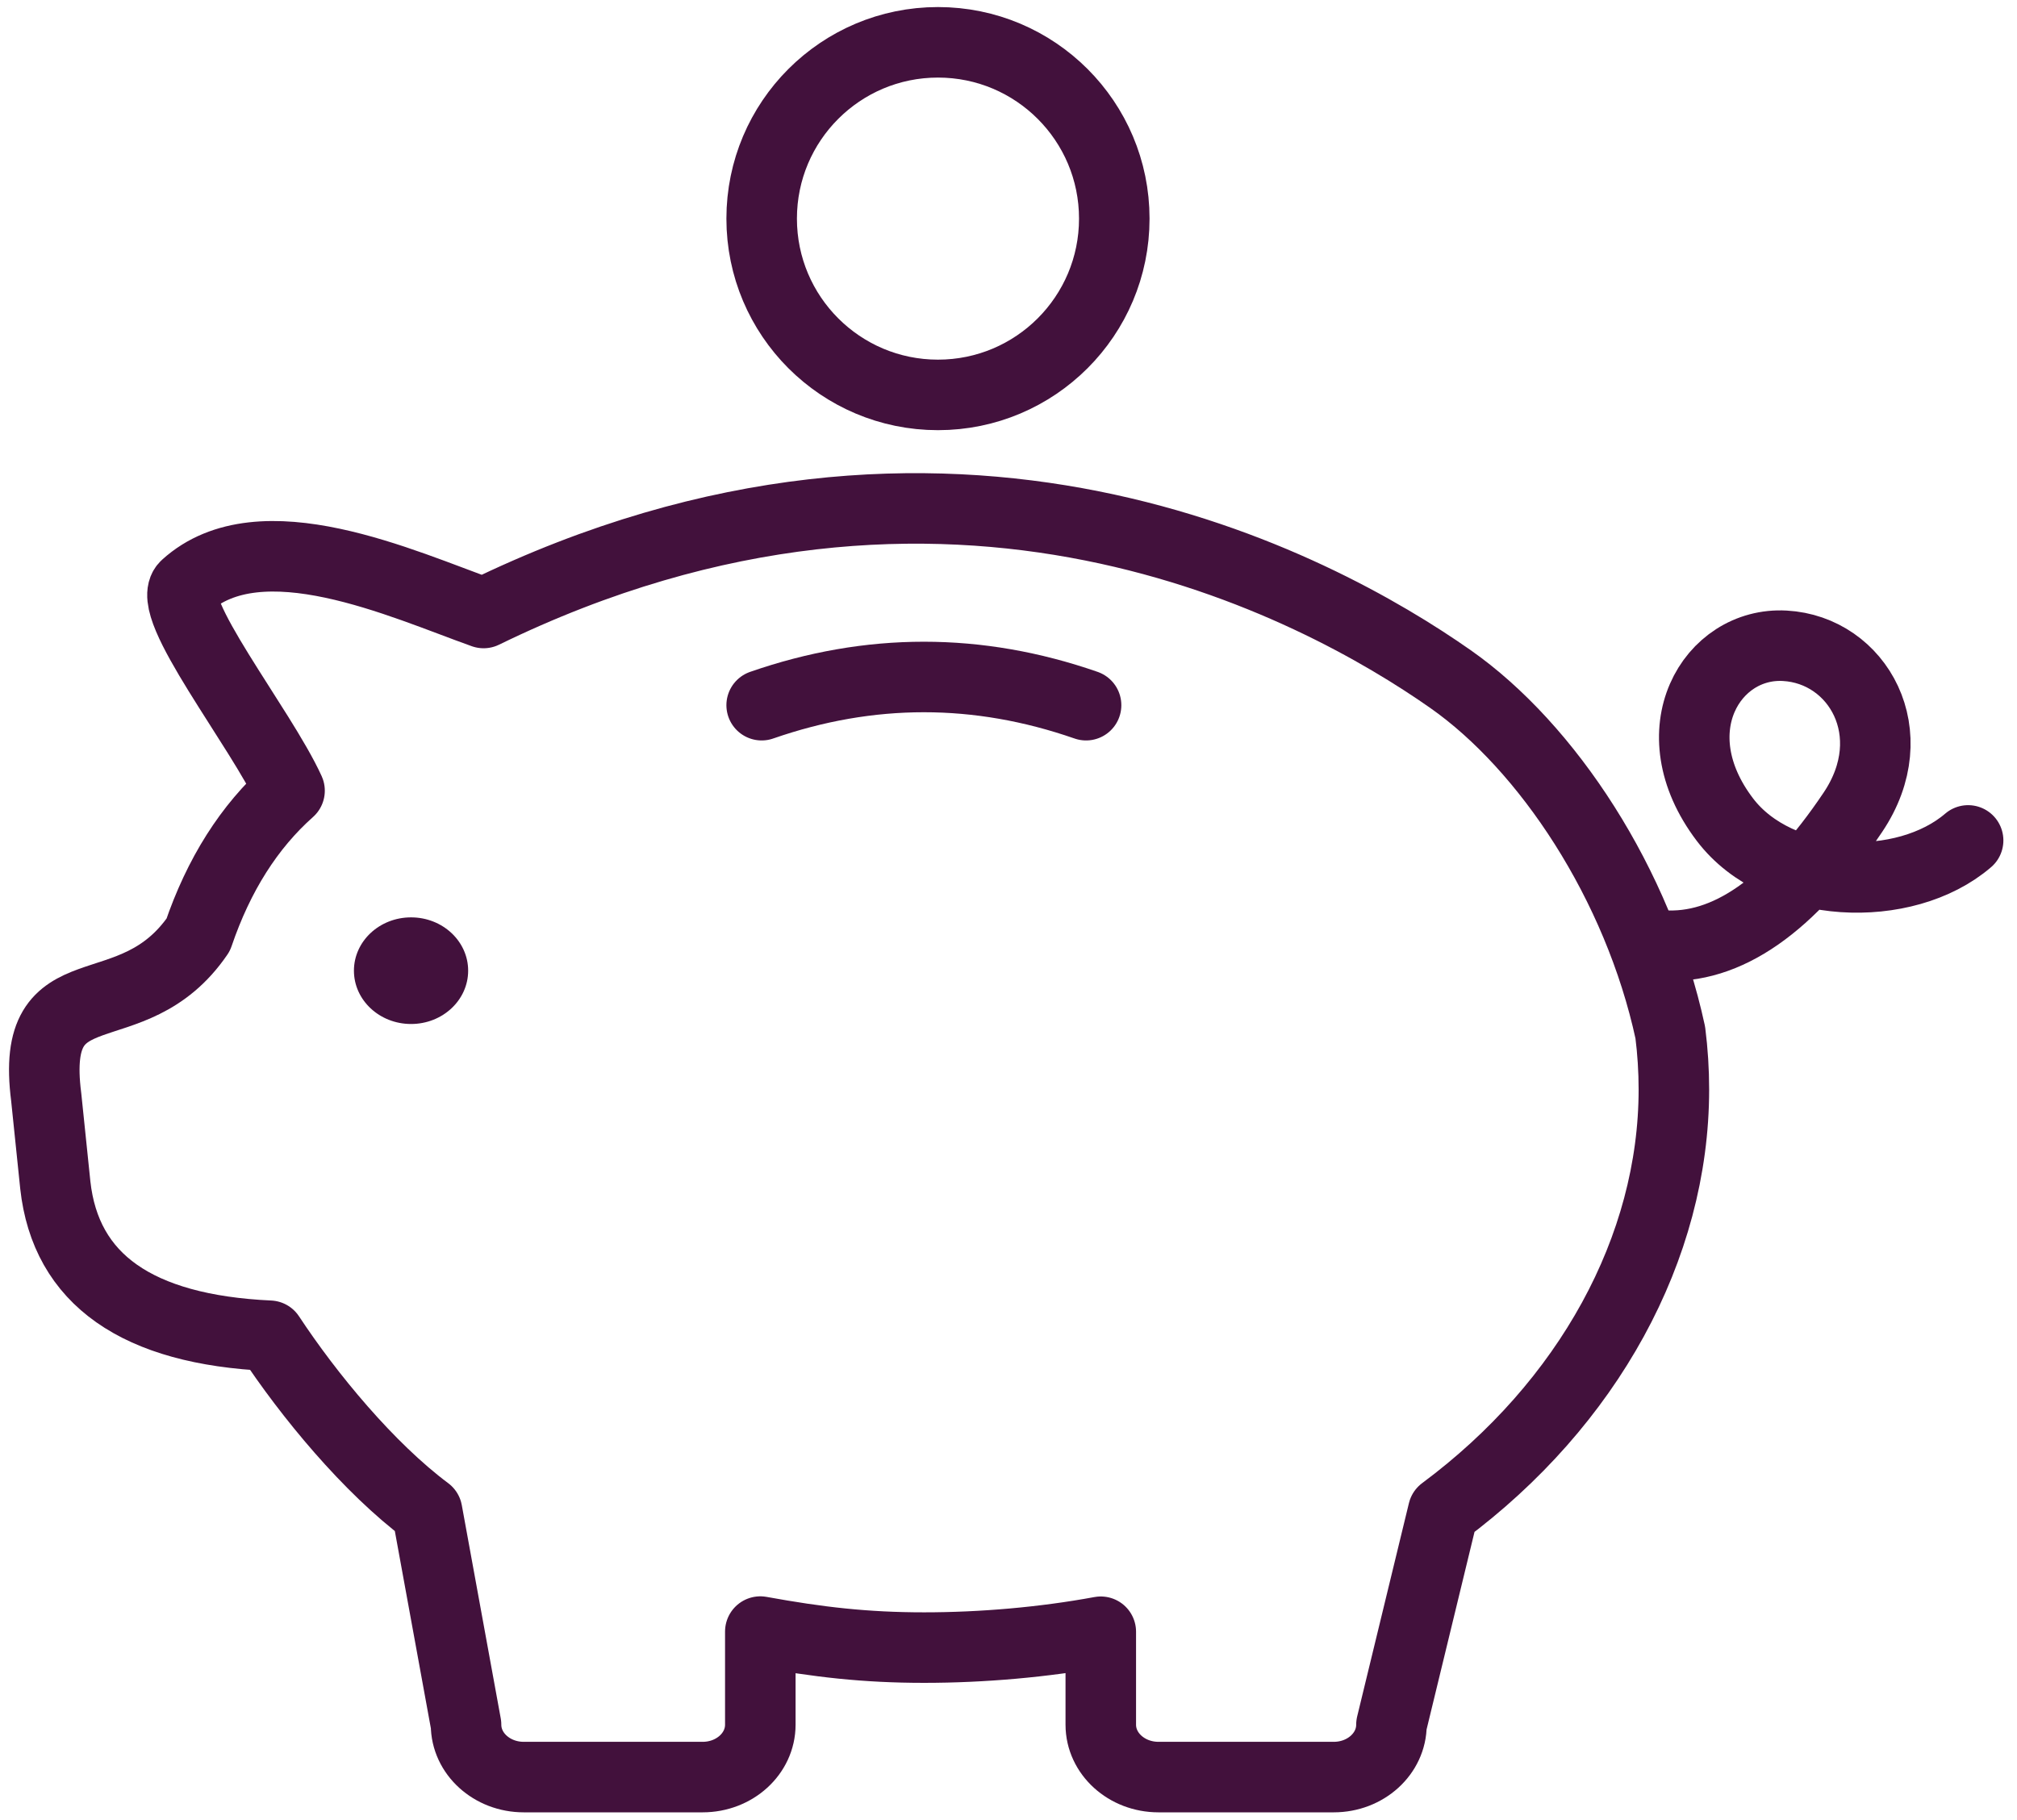
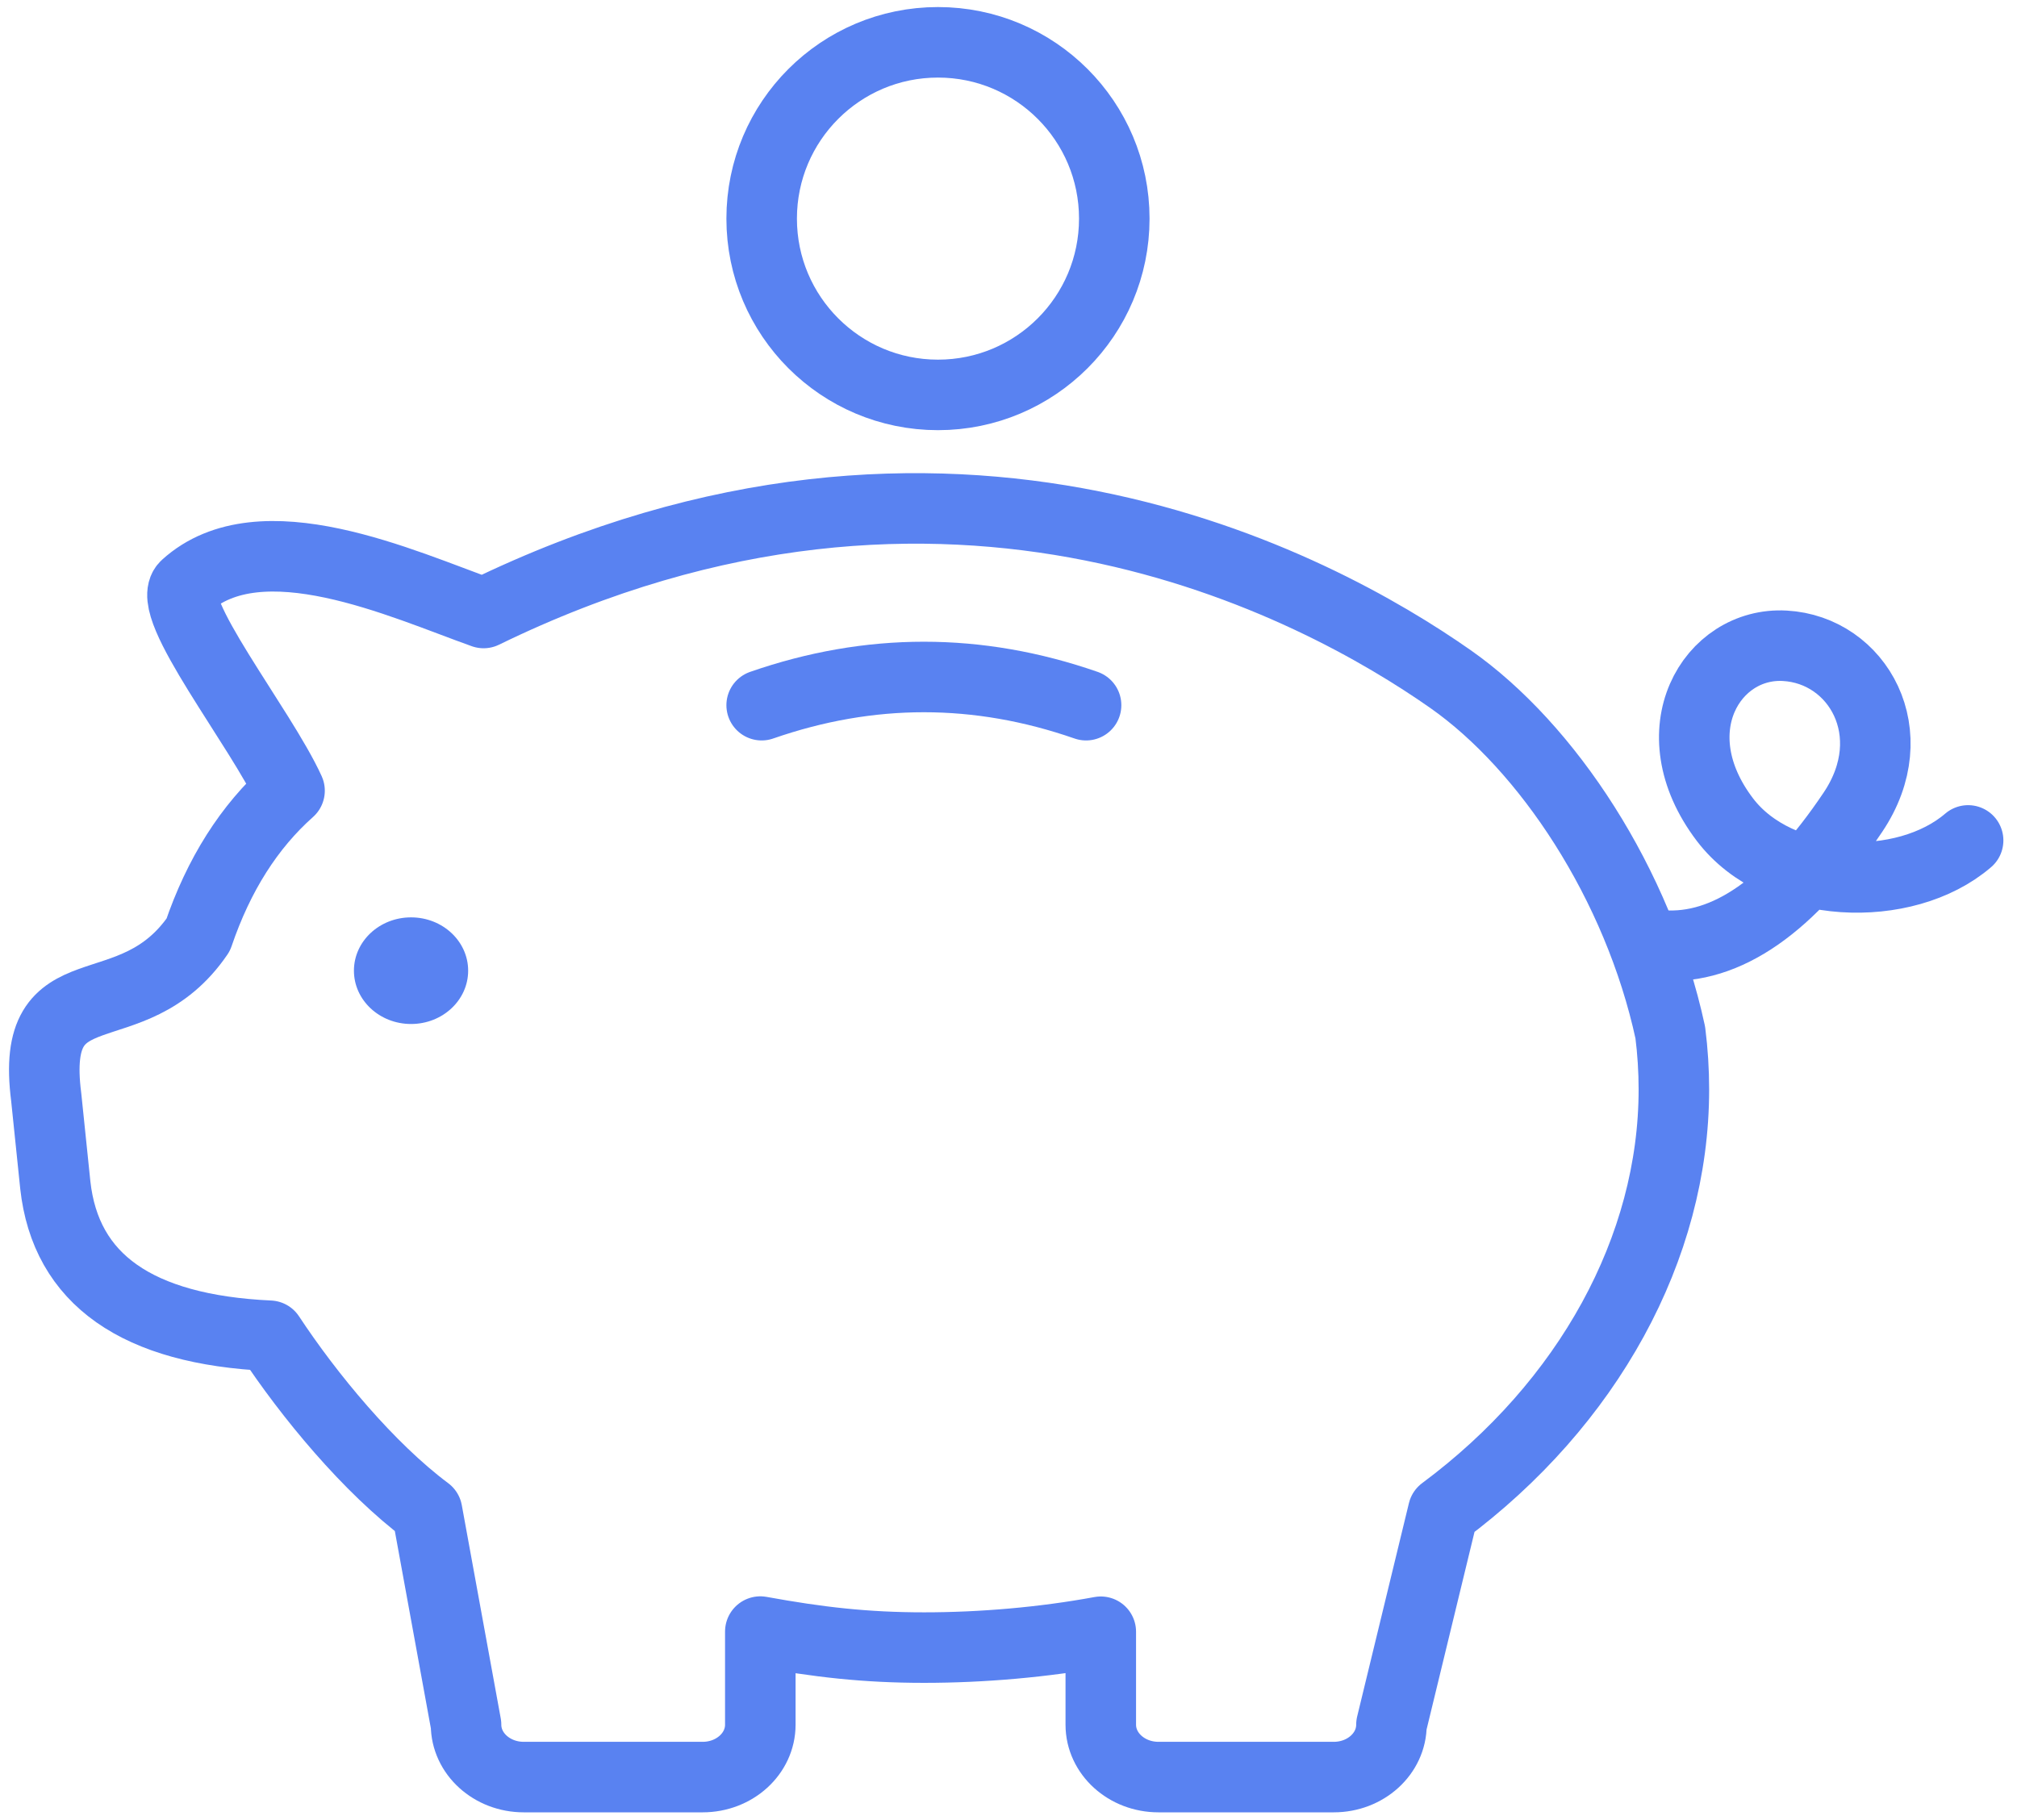
<svg xmlns="http://www.w3.org/2000/svg" width="143px" height="129px" viewBox="0 0 143 129" version="1.1">
  <defs />
  <g id="Page-1" stroke="none" stroke-width="1" fill="none" fill-rule="evenodd">
    <g id="Propozycje-ikon" transform="translate(-445, -278)">
      <g id="Cost-efficient" transform="translate(448, 281)">
        <g id="Group" transform="translate(0, 33)">
          <g id="piggybank-copy" fill-rule="nonzero">
-             <path d="M99.833,12.147 C90.403,5.537 64.312,-8.647 31.286,7.463 C25.553,5.422 15.467,0.73 10.172,5.537 C8.577,6.985 15.504,15.616 17.528,20.062 C14.662,22.61 12.504,26.016 11.053,30.28 C6.314,37.211 -0.945,32.254 0.276,41.786 L0.921,48.026 C1.657,54.715 6.721,58.276 16.113,58.708 C18.898,62.936 23.138,68.072 27.28,71.164 L30.042,86.288 C30.042,88.338 31.873,90 34.131,90 L46.816,90 C49.074,90 50.904,88.338 50.904,86.288 L50.904,79.684 C55.009,80.431 58.343,80.819 62.522,80.819 C66.633,80.819 70.996,80.442 75.043,79.695 L75.043,86.288 C75.043,88.338 76.874,90 79.132,90 L91.561,90 C93.819,90 95.65,88.338 95.65,86.288 L99.319,71.164 C109.596,63.531 115.674,52.478 115.674,41.247 C115.674,39.89 115.588,38.543 115.419,37.211 C113.144,26.672 106.697,16.959 99.833,12.147 Z" id="Shape" stroke="#42113C" stroke-width="5" stroke-linecap="round" stroke-linejoin="round" />
-             <ellipse id="Oval" fill="#42113C" cx="26.142" cy="32.824" rx="4.049" ry="3.78" />
+             <path d="M99.833,12.147 C90.403,5.537 64.312,-8.647 31.286,7.463 C25.553,5.422 15.467,0.73 10.172,5.537 C8.577,6.985 15.504,15.616 17.528,20.062 C14.662,22.61 12.504,26.016 11.053,30.28 C6.314,37.211 -0.945,32.254 0.276,41.786 L0.921,48.026 C1.657,54.715 6.721,58.276 16.113,58.708 C18.898,62.936 23.138,68.072 27.28,71.164 L30.042,86.288 C30.042,88.338 31.873,90 34.131,90 L46.816,90 C49.074,90 50.904,88.338 50.904,86.288 L50.904,79.684 C55.009,80.431 58.343,80.819 62.522,80.819 C66.633,80.819 70.996,80.442 75.043,79.695 L75.043,86.288 C75.043,88.338 76.874,90 79.132,90 L91.561,90 C93.819,90 95.65,88.338 95.65,86.288 L99.319,71.164 C109.596,63.531 115.674,52.478 115.674,41.247 C115.674,39.89 115.588,38.543 115.419,37.211 C113.144,26.672 106.697,16.959 99.833,12.147 Z" id="Shape" stroke="#5982F1" stroke-width="5" stroke-linecap="round" stroke-linejoin="round" />
+             <ellipse id="Oval" fill="#5982F1" cx="26.142" cy="32.824" rx="4.049" ry="3.78" />
          </g>
-           <path d="M116.798,33.074 C121.361,32.517 125.193,28.565 128.294,21.218 C130.912,15.018 126.429,9.85 121.302,10.554 C116.175,11.257 113.6,18.201 119.481,23.46 C124.189,27.669 133.03,26.256 136.693,21.621" id="Path-2" stroke="#42113C" stroke-width="5" stroke-linecap="round" stroke-linejoin="round" transform="translate(126.3986, 21.78189) rotate(11) translate(-126.3986, -21.78189) " />
+           <path d="M116.798,33.074 C121.361,32.517 125.193,28.565 128.294,21.218 C130.912,15.018 126.429,9.85 121.302,10.554 C116.175,11.257 113.6,18.201 119.481,23.46 C124.189,27.669 133.03,26.256 136.693,21.621" id="Path-2" stroke="#5982F1" stroke-width="5" stroke-linecap="round" stroke-linejoin="round" transform="translate(126.3986, 21.78189) rotate(11) translate(-126.3986, -21.78189) " />
        </g>
-         <path d="M51,47 C58.667,44.333 66.333,44.333 74,47" id="Line-6" stroke="#42113C" stroke-width="5" stroke-linecap="round" />
-         <circle id="Oval-6" stroke="#42113C" stroke-width="5" cx="63.5" cy="12.5" r="12.5" />
+         <path d="M51,47 C58.667,44.333 66.333,44.333 74,47" id="Line-6" stroke="#5982F1" stroke-width="5" stroke-linecap="round" />
+         <circle id="Oval-6" stroke="#5982F1" stroke-width="5" cx="63.5" cy="12.5" r="12.5" />
      </g>
    </g>
  </g>
</svg>
